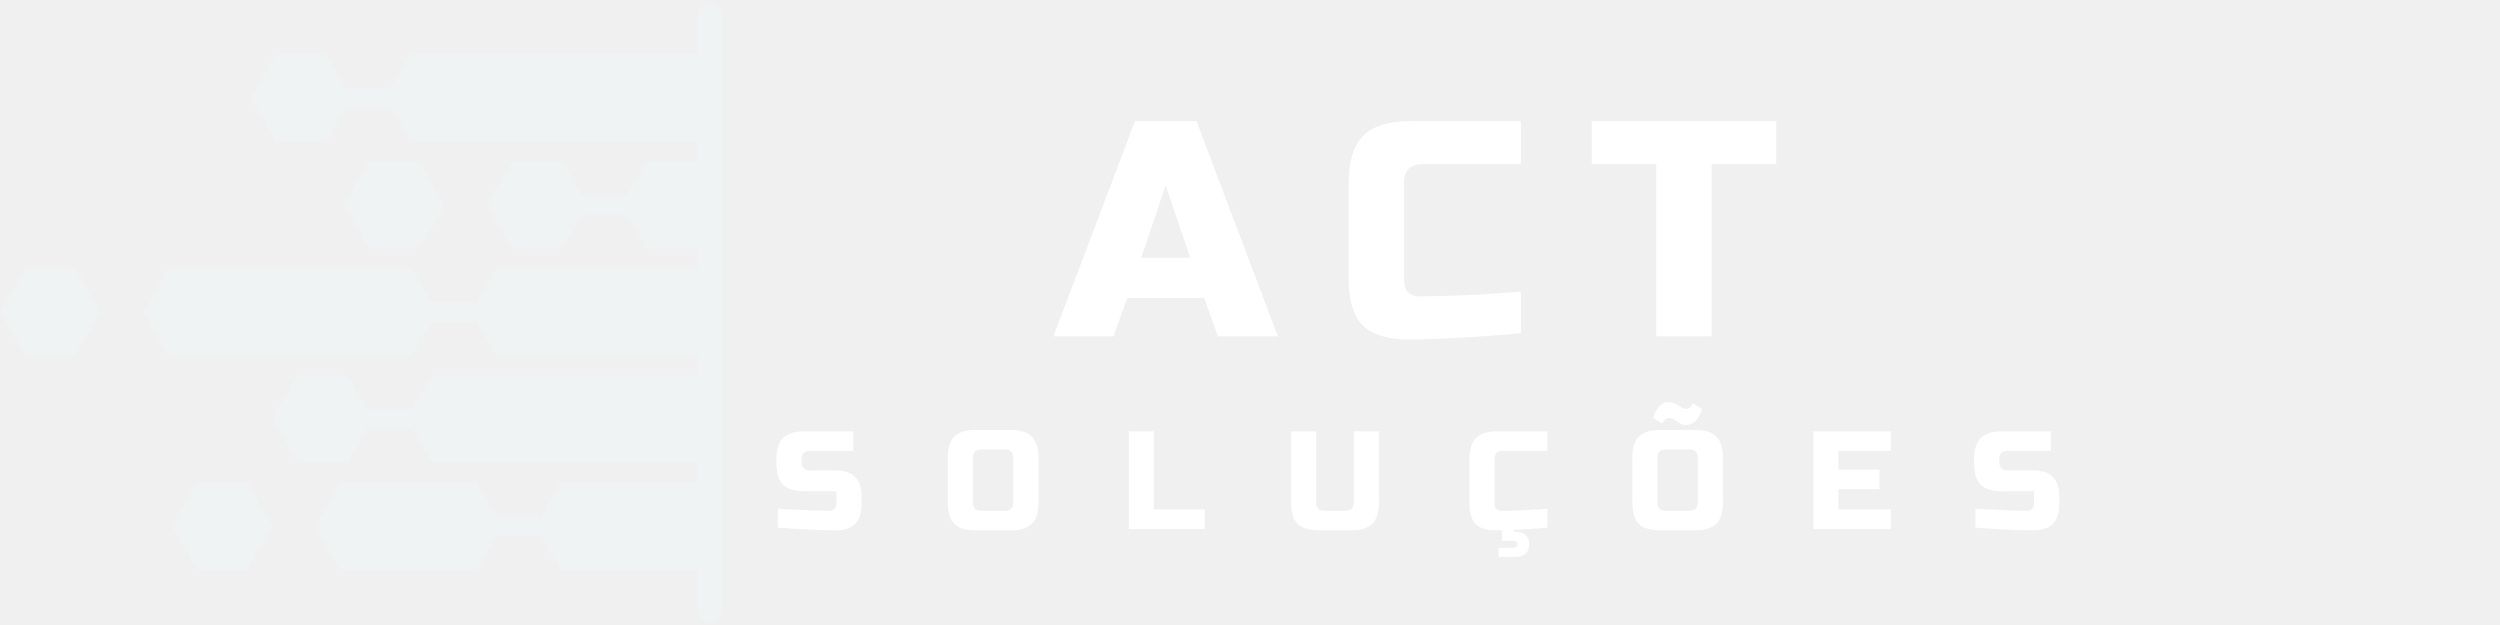
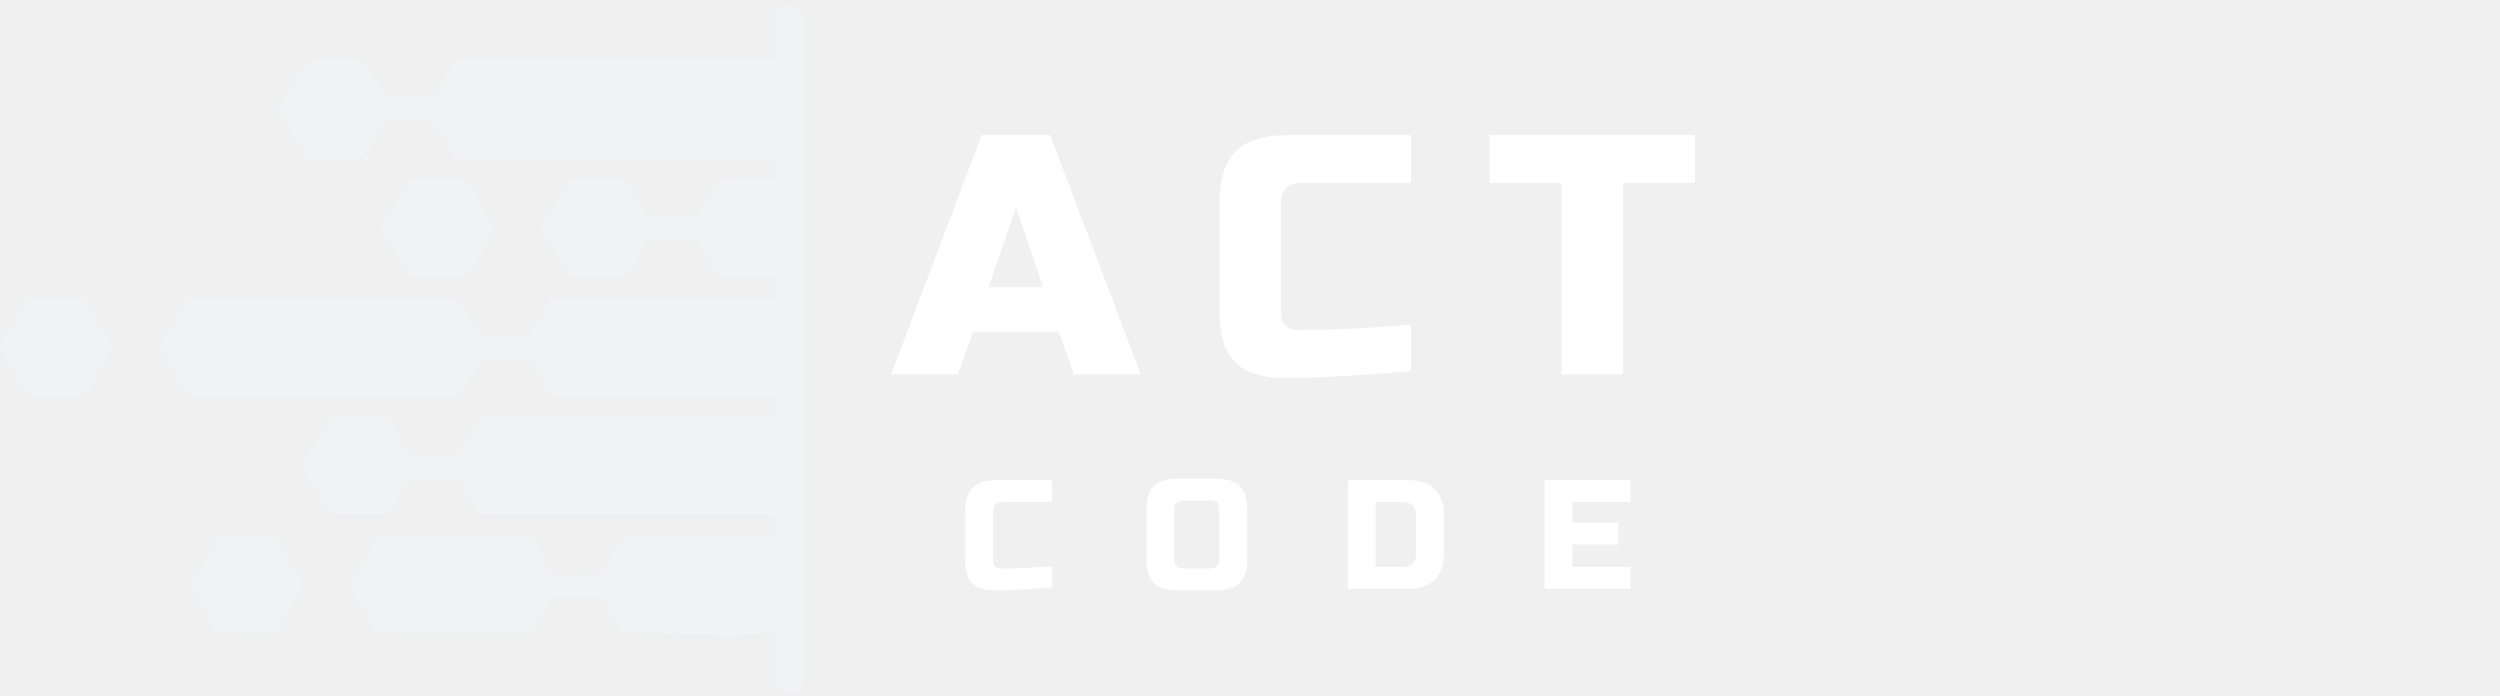
- <svg xmlns="http://www.w3.org/2000/svg" width="304" zoomAndPan="magnify" viewBox="0 0 228 57" height="76" preserveAspectRatio="xMidYMid meet" version="1.0">
+ <svg xmlns="http://www.w3.org/2000/svg" width="273" zoomAndPan="magnify" viewBox="0 0 204.75 57" height="76" preserveAspectRatio="xMidYMid meet" version="1.0">
  <defs>
    <g />
-     <clipPath id="adf5375ce5">
-       <path d="M 13 24 L 64.5 24 L 64.5 33 L 13 33 Z M 13 24 " clip-rule="nonzero" />
+     <clipPath id="68b1ac5db2">
+       <path d="M 13 24 L 64.422 24 L 64.422 33 L 13 33 Z M 13 24 " clip-rule="nonzero" />
    </clipPath>
-     <clipPath id="677fcef358">
-       <path d="M 22 4 L 64.5 4 L 64.5 13 L 22 13 Z M 22 4 " clip-rule="nonzero" />
+     <clipPath id="69d077d398">
+       <path d="M 22 4 L 64.422 4 L 64.422 13 L 22 13 Z M 22 4 " clip-rule="nonzero" />
    </clipPath>
-     <clipPath id="683c3b9bca">
-       <path d="M 44 14 L 64.5 14 L 64.5 23 L 44 23 Z M 44 14 " clip-rule="nonzero" />
+     <clipPath id="d0249c858f">
+       <path d="M 44 14 L 64.422 14 L 64.422 23 L 44 23 Z M 44 14 " clip-rule="nonzero" />
    </clipPath>
-     <clipPath id="423730f0ca">
-       <path d="M 24 34 L 64.5 34 L 64.5 43 L 24 43 Z M 24 34 " clip-rule="nonzero" />
+     <clipPath id="936e354a2d">
+       <path d="M 24 34 L 64.422 34 L 64.422 43 L 24 43 Z M 24 34 " clip-rule="nonzero" />
    </clipPath>
-     <clipPath id="16fe14401b">
-       <path d="M 28 44 L 64.5 44 L 64.5 53 L 28 53 Z M 28 44 " clip-rule="nonzero" />
+     <clipPath id="03e0957cf5">
+       <path d="M 28 43 L 64.422 43 L 64.422 53 L 28 53 Z M 28 43 " clip-rule="nonzero" />
+     </clipPath>
+     <clipPath id="ad1bc0a464">
+       <path d="M 63 0.035 L 66 0.035 L 66 56.965 L 63 56.965 Z M 63 0.035 " clip-rule="nonzero" />
    </clipPath>
  </defs>
-   <g clip-path="url(#adf5375ce5)">
-     <path fill="#eff3f4" d="M 86.766 24.484 L 45.25 24.484 L 43.477 27.551 L 39.371 27.551 L 37.598 24.484 C 36.07 24.484 16.918 24.484 15.387 24.484 L 13.094 28.457 L 15.387 32.426 C 16.918 32.426 36.07 32.426 37.598 32.426 L 39.371 29.363 L 43.477 29.363 L 45.25 32.426 L 86.766 32.426 C 87.223 29.805 87.223 27.117 86.766 24.484 Z M 86.766 24.484 " fill-opacity="1" fill-rule="nonzero" />
+   <g clip-path="url(#68b1ac5db2)">
+     <path fill="#eff3f4" d="M 86.66 24.488 L 45.195 24.488 L 43.426 27.551 L 39.324 27.551 L 37.555 24.488 C 36.027 24.488 16.895 24.488 15.371 24.488 L 13.078 28.457 L 15.371 32.422 C 16.895 32.422 36.027 32.422 37.555 32.422 L 39.324 29.363 L 43.426 29.363 L 45.195 32.422 L 86.66 32.422 C 87.117 29.801 87.117 27.117 86.66 24.488 Z M 86.66 24.488 " fill-opacity="1" fill-rule="nonzero" />
  </g>
-   <g clip-path="url(#677fcef358)">
-     <path fill="#eff3f4" d="M 29.77 12.902 L 31.539 9.84 L 35.645 9.84 L 37.418 12.902 L 81.188 12.902 C 72.961 3.629 63.734 4.953 52.609 4.953 L 37.418 4.953 L 35.645 8.02 L 31.539 8.02 L 29.77 4.953 L 25.184 4.953 L 22.891 8.926 L 25.184 12.895 L 29.77 12.895 Z M 29.77 12.902 " fill-opacity="1" fill-rule="nonzero" />
+   <g clip-path="url(#69d077d398)">
+     <path fill="#eff3f4" d="M 29.73 12.922 L 31.504 9.859 L 35.602 9.859 L 37.371 12.922 L 81.086 12.922 C 72.871 3.66 63.656 4.98 52.547 4.98 L 37.371 4.98 L 35.602 8.043 L 31.504 8.043 L 29.73 4.98 L 25.152 4.98 L 22.863 8.949 L 25.152 12.914 L 29.73 12.914 Z M 29.73 12.922 " fill-opacity="1" fill-rule="nonzero" />
  </g>
-   <g clip-path="url(#683c3b9bca)">
-     <path fill="#eff3f4" d="M 57.188 17.789 L 53.082 17.789 L 51.309 14.723 L 46.723 14.723 L 44.43 18.695 L 46.723 22.664 L 51.309 22.664 L 53.082 19.602 L 57.188 19.602 L 58.961 22.664 L 86.379 22.664 C 85.637 19.766 84.355 17.078 82.645 14.715 L 58.961 14.715 Z M 57.188 17.789 " fill-opacity="1" fill-rule="nonzero" />
+   <g clip-path="url(#d0249c858f)">
+     <path fill="#eff3f4" d="M 57.117 17.801 L 53.016 17.801 L 51.246 14.738 L 46.668 14.738 L 44.375 18.707 L 46.668 22.672 L 51.246 22.672 L 53.016 19.609 L 57.117 19.609 L 58.887 22.672 L 86.273 22.672 C 85.535 19.777 84.25 17.094 82.543 14.73 L 58.887 14.73 Z M 57.117 17.801 " fill-opacity="1" fill-rule="nonzero" />
  </g>
-   <path fill="#eff3f4" d="M 2.293 24.484 L 0 28.457 L 2.293 32.434 L 6.887 32.434 L 9.18 28.457 L 6.887 24.484 Z M 2.293 24.484 " fill-opacity="1" fill-rule="nonzero" />
-   <path fill="#eff3f4" d="M 31.336 18.695 L 33.629 22.664 L 38.223 22.664 L 40.516 18.695 L 38.223 14.723 L 33.629 14.723 Z M 31.336 18.695 " fill-opacity="1" fill-rule="nonzero" />
-   <path fill="#eff3f4" d="M 17.965 44.008 L 15.664 47.988 L 17.965 51.961 L 22.551 51.961 L 24.844 47.988 L 22.551 44.008 Z M 17.965 44.008 " fill-opacity="1" fill-rule="nonzero" />
-   <g clip-path="url(#423730f0ca)">
-     <path fill="#eff3f4" d="M 37.598 37.312 L 33.496 37.312 L 31.723 34.246 L 27.137 34.246 L 24.844 38.219 L 27.137 42.191 L 31.723 42.191 L 33.496 39.125 L 37.598 39.125 L 39.371 42.191 L 82.637 42.191 C 84.348 39.824 85.629 37.141 86.371 34.238 C 72.008 34.238 53.727 34.238 39.363 34.238 Z M 37.598 37.312 " fill-opacity="1" fill-rule="nonzero" />
+   <path fill="#eff3f4" d="M 2.289 24.488 L 0 28.457 L 2.289 32.43 L 6.879 32.43 L 9.168 28.457 L 6.879 24.488 Z M 2.289 24.488 " fill-opacity="1" fill-rule="nonzero" />
+   <path fill="#eff3f4" d="M 31.297 18.707 L 33.586 22.672 L 38.176 22.672 L 40.465 18.707 L 38.176 14.738 L 33.586 14.738 Z M 31.297 18.707 " fill-opacity="1" fill-rule="nonzero" />
+   <path fill="#eff3f4" d="M 17.941 43.992 L 15.645 47.965 L 17.941 51.93 L 22.523 51.93 L 24.812 47.965 L 22.523 43.992 Z M 17.941 43.992 " fill-opacity="1" fill-rule="nonzero" />
+   <g clip-path="url(#936e354a2d)">
+     <path fill="#eff3f4" d="M 37.555 37.301 L 33.453 37.301 L 31.684 34.242 L 27.102 34.242 L 24.812 38.207 L 27.102 42.172 L 31.684 42.172 L 33.453 39.113 L 37.555 39.113 L 39.324 42.172 L 82.535 42.172 C 84.242 39.812 85.527 37.129 86.266 34.234 C 71.918 34.234 53.664 34.234 39.316 34.234 Z M 37.555 37.301 " fill-opacity="1" fill-rule="nonzero" />
  </g>
-   <g clip-path="url(#16fe14401b)">
-     <path fill="#eff3f4" d="M 49.355 47.082 L 45.25 47.082 L 43.477 44.02 C 39.34 44.02 35.195 44.02 31.051 44.02 L 28.758 47.988 L 31.051 51.961 C 35.195 51.961 39.332 51.961 43.477 51.961 L 45.25 48.895 L 49.355 48.895 L 51.129 51.961 C 62.875 51.961 72.75 53.527 81.188 44.008 L 51.129 44.008 Z M 49.355 47.082 " fill-opacity="1" fill-rule="nonzero" />
+   <g clip-path="url(#03e0957cf5)">
+     <path fill="#eff3f4" d="M 49.297 47.059 L 45.195 47.059 L 43.426 44 C 39.293 44 35.152 44 31.016 44 L 28.723 47.965 L 31.016 51.93 C 35.152 51.93 39.285 51.93 43.426 51.93 L 45.195 48.871 L 49.297 48.871 L 51.066 51.93 C 62.801 51.93 72.66 53.496 81.086 43.992 L 51.066 43.992 Z M 49.297 47.059 " fill-opacity="1" fill-rule="nonzero" />
  </g>
  <g fill="#ffffff" fill-opacity="1">
-     <g transform="translate(96.35429, 30.6728)">
+     <g transform="translate(73.25755, 30.67016)">
      <g>
-         <path d="M 5.188 0 L -0.281 0 L 7.156 -19.625 L 12.766 -19.625 L 20.188 0 L 14.719 0 L 13.469 -3.5 L 6.453 -3.5 Z M 7.719 -7.156 L 12.203 -7.156 L 9.953 -13.75 Z M 7.719 -7.156 " />
+         <path d="M 5.188 0 L -0.281 0 L 7.141 -19.609 L 12.75 -19.609 L 20.172 0 L 14.703 0 L 13.453 -3.5 L 6.438 -3.5 Z M 7.703 -7.141 L 12.188 -7.141 L 9.953 -13.734 Z M 7.703 -7.141 " />
      </g>
    </g>
  </g>
  <g fill="#ffffff" fill-opacity="1">
-     <g transform="translate(121.8806, 30.6728)">
+     <g transform="translate(98.75268, 30.67016)">
      <g>
-         <path d="M 16.828 -0.281 C 12.66 0.094 9.203 0.281 6.453 0.281 C 4.617 0.281 3.27 -0.145 2.406 -1 C 1.551 -1.863 1.125 -3.211 1.125 -5.047 L 1.125 -14.016 C 1.125 -15.984 1.566 -17.41 2.453 -18.297 C 3.336 -19.18 4.766 -19.625 6.734 -19.625 L 16.828 -19.625 L 16.828 -15.703 L 7.859 -15.703 C 6.734 -15.703 6.172 -15.141 6.172 -14.016 L 6.172 -5.047 C 6.172 -4.617 6.297 -4.273 6.547 -4.016 C 6.797 -3.766 7.117 -3.641 7.516 -3.641 C 7.91 -3.641 8.344 -3.645 8.812 -3.656 C 9.281 -3.664 9.766 -3.68 10.266 -3.703 C 10.766 -3.723 11.27 -3.738 11.781 -3.75 C 12.301 -3.77 12.969 -3.805 13.781 -3.859 C 14.594 -3.922 15.609 -3.988 16.828 -4.062 Z M 16.828 -0.281 " />
+         <path d="M 16.812 -0.281 C 12.645 0.094 9.188 0.281 6.438 0.281 C 4.613 0.281 3.27 -0.145 2.406 -1 C 1.551 -1.863 1.125 -3.211 1.125 -5.047 L 1.125 -14 C 1.125 -15.969 1.566 -17.395 2.453 -18.281 C 3.336 -19.164 4.758 -19.609 6.719 -19.609 L 16.812 -19.609 L 16.812 -15.688 L 7.844 -15.688 C 6.719 -15.688 6.156 -15.125 6.156 -14 L 6.156 -5.047 C 6.156 -4.617 6.281 -4.273 6.531 -4.016 C 6.789 -3.766 7.113 -3.641 7.5 -3.641 C 7.895 -3.641 8.328 -3.645 8.797 -3.656 C 9.266 -3.664 9.75 -3.676 10.25 -3.688 C 10.758 -3.707 11.27 -3.727 11.781 -3.75 C 12.289 -3.77 12.953 -3.805 13.766 -3.859 C 14.578 -3.922 15.594 -3.988 16.812 -4.062 Z M 16.812 -0.281 " />
      </g>
    </g>
  </g>
  <g fill="#ffffff" fill-opacity="1">
-     <g transform="translate(144.8823, 30.6728)">
+     <g transform="translate(121.7264, 30.67016)">
      <g>
-         <path d="M 11.219 0 L 6.172 0 L 6.172 -15.703 L 0.281 -15.703 L 0.281 -19.625 L 17.109 -19.625 L 17.109 -15.703 L 11.219 -15.703 Z M 11.219 0 " />
+         <path d="M 11.203 0 L 6.156 0 L 6.156 -15.688 L 0.281 -15.688 L 0.281 -19.609 L 17.094 -19.609 L 17.094 -15.688 L 11.203 -15.688 Z M 11.203 0 " />
      </g>
    </g>
  </g>
  <g fill="#ffffff" fill-opacity="1">
-     <g transform="translate(70.43363, 48.24144)">
+     <g transform="translate(78.54224, 48.21737)">
      <g>
-         <path d="M 0.5 -1.844 C 2.82 -1.719 4.395 -1.656 5.219 -1.656 C 5.406 -1.656 5.555 -1.711 5.672 -1.828 C 5.785 -1.941 5.844 -2.098 5.844 -2.297 L 5.844 -3.438 L 2.922 -3.438 C 2.035 -3.438 1.391 -3.633 0.984 -4.031 C 0.578 -4.438 0.375 -5.086 0.375 -5.984 L 0.375 -6.359 C 0.375 -7.242 0.578 -7.891 0.984 -8.297 C 1.391 -8.703 2.035 -8.906 2.922 -8.906 L 7.391 -8.906 L 7.391 -7.125 L 3.438 -7.125 C 2.926 -7.125 2.672 -6.867 2.672 -6.359 L 2.672 -6.109 C 2.672 -5.598 2.926 -5.344 3.438 -5.344 L 5.719 -5.344 C 6.551 -5.344 7.16 -5.145 7.547 -4.75 C 7.941 -4.363 8.141 -3.754 8.141 -2.922 L 8.141 -2.297 C 8.141 -1.461 7.941 -0.848 7.547 -0.453 C 7.16 -0.066 6.551 0.125 5.719 0.125 C 5.289 0.125 4.832 0.117 4.344 0.109 L 3.172 0.047 C 2.305 0.004 1.414 -0.051 0.5 -0.125 Z M 0.5 -1.844 " />
+         <path d="M 7.625 -0.125 C 5.738 0.039 4.172 0.125 2.922 0.125 C 2.086 0.125 1.477 -0.066 1.094 -0.453 C 0.707 -0.848 0.516 -1.457 0.516 -2.281 L 0.516 -6.359 C 0.516 -7.242 0.711 -7.883 1.109 -8.281 C 1.516 -8.688 2.16 -8.891 3.047 -8.891 L 7.625 -8.891 L 7.625 -7.109 L 3.562 -7.109 C 3.051 -7.109 2.797 -6.859 2.797 -6.359 L 2.797 -2.281 C 2.797 -2.094 2.852 -1.941 2.969 -1.828 C 3.082 -1.711 3.227 -1.656 3.406 -1.656 C 3.582 -1.656 3.773 -1.656 3.984 -1.656 C 4.203 -1.664 4.426 -1.672 4.656 -1.672 C 4.883 -1.68 5.113 -1.691 5.344 -1.703 C 5.57 -1.711 5.867 -1.727 6.234 -1.75 C 6.609 -1.781 7.07 -1.812 7.625 -1.844 Z M 7.625 -0.125 " />
      </g>
    </g>
  </g>
  <g fill="#ffffff" fill-opacity="1">
-     <g transform="translate(85.92877, 48.24144)">
+     <g transform="translate(93.38327, 48.21737)">
      <g>
-         <path d="M 6.484 -6.484 C 6.484 -6.992 6.227 -7.25 5.719 -7.25 L 3.562 -7.25 C 3.051 -7.25 2.797 -6.992 2.797 -6.484 L 2.797 -2.422 C 2.797 -1.91 3.051 -1.656 3.562 -1.656 L 5.719 -1.656 C 6.227 -1.656 6.484 -1.91 6.484 -2.422 Z M 8.781 -2.422 C 8.781 -1.523 8.578 -0.875 8.172 -0.469 C 7.766 -0.07 7.117 0.125 6.234 0.125 L 3.047 0.125 C 2.16 0.125 1.516 -0.07 1.109 -0.469 C 0.711 -0.875 0.516 -1.523 0.516 -2.422 L 0.516 -6.484 C 0.516 -7.379 0.711 -8.023 1.109 -8.422 C 1.516 -8.828 2.16 -9.031 3.047 -9.031 L 6.234 -9.031 C 7.117 -9.031 7.766 -8.828 8.172 -8.422 C 8.578 -8.023 8.781 -7.379 8.781 -6.484 Z M 8.781 -2.422 " />
+         <path d="M 6.484 -6.484 C 6.484 -6.984 6.227 -7.234 5.719 -7.234 L 3.562 -7.234 C 3.051 -7.234 2.797 -6.984 2.797 -6.484 L 2.797 -2.406 C 2.797 -1.906 3.051 -1.656 3.562 -1.656 L 5.719 -1.656 C 6.227 -1.656 6.484 -1.906 6.484 -2.406 Z M 8.766 -2.406 C 8.766 -1.52 8.562 -0.875 8.156 -0.469 C 7.758 -0.07 7.113 0.125 6.219 0.125 L 3.047 0.125 C 2.16 0.125 1.516 -0.07 1.109 -0.469 C 0.711 -0.875 0.516 -1.52 0.516 -2.406 L 0.516 -6.484 C 0.516 -7.367 0.711 -8.008 1.109 -8.406 C 1.516 -8.812 2.16 -9.016 3.047 -9.016 L 6.219 -9.016 C 7.113 -9.016 7.758 -8.812 8.156 -8.406 C 8.562 -8.008 8.766 -7.367 8.766 -6.484 Z M 8.766 -2.406 " />
      </g>
    </g>
  </g>
  <g fill="#ffffff" fill-opacity="1">
-     <g transform="translate(102.1871, 48.24144)">
+     <g transform="translate(109.6218, 48.21737)">
      <g>
-         <path d="M 3.047 -1.781 L 7.688 -1.781 L 7.688 0 L 0.766 0 L 0.766 -8.906 L 3.047 -8.906 Z M 3.047 -1.781 " />
+         <path d="M 5.719 -8.891 C 6.676 -8.891 7.398 -8.641 7.891 -8.141 C 8.391 -7.648 8.641 -6.926 8.641 -5.969 L 8.641 -2.922 C 8.641 -1.961 8.391 -1.234 7.891 -0.734 C 7.398 -0.242 6.676 0 5.719 0 L 0.766 0 L 0.766 -8.891 Z M 6.359 -5.969 C 6.359 -6.727 5.973 -7.109 5.203 -7.109 L 3.047 -7.109 L 3.047 -1.781 L 5.203 -1.781 C 5.973 -1.781 6.359 -2.16 6.359 -2.922 Z M 6.359 -5.969 " />
      </g>
    </g>
  </g>
  <g fill="#ffffff" fill-opacity="1">
-     <g transform="translate(116.9826, 48.24144)">
+     <g transform="translate(125.7332, 48.21737)">
      <g>
-         <path d="M 6.484 -8.906 L 8.781 -8.906 L 8.781 -2.422 C 8.781 -1.523 8.578 -0.875 8.172 -0.469 C 7.766 -0.07 7.117 0.125 6.234 0.125 L 3.312 0.125 C 2.414 0.125 1.766 -0.07 1.359 -0.469 C 0.961 -0.875 0.766 -1.523 0.766 -2.422 L 0.766 -8.906 L 3.047 -8.906 L 3.047 -2.422 C 3.047 -1.91 3.301 -1.656 3.812 -1.656 L 5.719 -1.656 C 6.227 -1.656 6.484 -1.91 6.484 -2.422 Z M 6.484 -8.906 " />
+         <path d="M 7.812 0 L 0.766 0 L 0.766 -8.891 L 7.812 -8.891 L 7.812 -7.109 L 3.047 -7.109 L 3.047 -5.406 L 6.797 -5.406 L 6.797 -3.625 L 3.047 -3.625 L 3.047 -1.781 L 7.812 -1.781 Z M 7.812 0 " />
      </g>
    </g>
  </g>
-   <g fill="#ffffff" fill-opacity="1">
-     <g transform="translate(133.4954, 48.24144)">
-       <g>
-         <path d="M 0.516 0 Z M 7.625 -0.125 C 5.738 0.039 4.172 0.125 2.922 0.125 C 2.086 0.125 1.477 -0.066 1.094 -0.453 C 0.707 -0.848 0.516 -1.461 0.516 -2.297 L 0.516 -6.359 C 0.516 -7.242 0.711 -7.891 1.109 -8.297 C 1.516 -8.703 2.16 -8.906 3.047 -8.906 L 7.625 -8.906 L 7.625 -7.125 L 3.562 -7.125 C 3.051 -7.125 2.797 -6.867 2.797 -6.359 L 2.797 -2.297 C 2.797 -2.098 2.852 -1.941 2.969 -1.828 C 3.082 -1.711 3.227 -1.656 3.406 -1.656 C 3.582 -1.656 3.773 -1.656 3.984 -1.656 C 4.203 -1.664 4.426 -1.672 4.656 -1.672 C 4.883 -1.68 5.113 -1.691 5.344 -1.703 C 5.582 -1.711 5.883 -1.727 6.25 -1.75 C 6.613 -1.781 7.07 -1.812 7.625 -1.844 Z M 4.578 -0.25 L 4.578 0.25 L 4.703 0.25 C 5.117 0.25 5.43 0.348 5.641 0.547 C 5.859 0.754 5.969 1.039 5.969 1.406 C 5.969 1.758 5.859 2.035 5.641 2.234 C 5.43 2.441 5.117 2.547 4.703 2.547 L 3.172 2.547 L 3.172 1.719 L 4.438 1.719 C 4.738 1.719 4.891 1.613 4.891 1.406 C 4.891 1.188 4.738 1.078 4.438 1.078 L 3.484 1.078 L 3.484 -0.25 Z M 4.578 -0.25 " />
-       </g>
-     </g>
+   <g clip-path="url(#ad1bc0a464)">
+     <path stroke-linecap="round" transform="matrix(0, 0.749085, -0.749085, 0, 65.79241, 0.367309)" fill="none" stroke-linejoin="miter" d="M 1.502 1.501 L 73.829 1.501 " stroke="#eff3f4" stroke-width="3" stroke-opacity="1" stroke-miterlimit="4" />
  </g>
-   <g fill="#ffffff" fill-opacity="1">
-     <g transform="translate(148.3545, 48.24144)">
-       <g>
-         <path d="M 0.516 0 Z M 6.484 -6.484 C 6.484 -6.992 6.227 -7.25 5.719 -7.25 L 3.562 -7.25 C 3.051 -7.25 2.797 -6.992 2.797 -6.484 L 2.797 -2.422 C 2.797 -1.91 3.051 -1.656 3.562 -1.656 L 5.719 -1.656 C 6.227 -1.656 6.484 -1.91 6.484 -2.422 Z M 8.781 -2.422 C 8.781 -1.523 8.578 -0.875 8.172 -0.469 C 7.766 -0.07 7.117 0.125 6.234 0.125 L 3.047 0.125 C 2.16 0.125 1.516 -0.07 1.109 -0.469 C 0.711 -0.875 0.516 -1.523 0.516 -2.422 L 0.516 -6.484 C 0.516 -7.379 0.711 -8.023 1.109 -8.422 C 1.516 -8.828 2.16 -9.031 3.047 -9.031 L 6.234 -9.031 C 7.117 -9.031 7.766 -8.828 8.172 -8.422 C 8.578 -8.023 8.781 -7.379 8.781 -6.484 Z M 5.406 -10.953 C 5.676 -10.953 5.891 -11.117 6.047 -11.453 L 6.875 -10.953 C 6.801 -10.68 6.695 -10.441 6.562 -10.234 C 6.27 -9.734 5.883 -9.484 5.406 -9.484 C 5.227 -9.484 5.07 -9.516 4.938 -9.578 C 4.812 -9.648 4.691 -9.723 4.578 -9.797 C 4.461 -9.879 4.348 -9.953 4.234 -10.016 C 4.129 -10.086 4.016 -10.125 3.891 -10.125 C 3.617 -10.125 3.406 -9.953 3.25 -9.609 L 2.422 -10.125 C 2.555 -10.645 2.805 -11.055 3.172 -11.359 C 3.359 -11.504 3.566 -11.578 3.797 -11.578 C 4.035 -11.578 4.219 -11.539 4.344 -11.469 C 4.477 -11.406 4.602 -11.336 4.719 -11.266 C 4.832 -11.191 4.941 -11.117 5.047 -11.047 C 5.16 -10.984 5.281 -10.953 5.406 -10.953 Z M 5.406 -10.953 " />
-       </g>
-     </g>
-   </g>
-   <g fill="#ffffff" fill-opacity="1">
-     <g transform="translate(164.6129, 48.24144)">
-       <g>
-         <path d="M 7.828 0 L 0.766 0 L 0.766 -8.906 L 7.828 -8.906 L 7.828 -7.125 L 3.047 -7.125 L 3.047 -5.406 L 6.797 -5.406 L 6.797 -3.625 L 3.047 -3.625 L 3.047 -1.781 L 7.828 -1.781 Z M 7.828 0 " />
-       </g>
-     </g>
-   </g>
-   <g fill="#ffffff" fill-opacity="1">
-     <g transform="translate(179.6628, 48.24144)">
-       <g>
-         <path d="M 0.5 -1.844 C 2.82 -1.719 4.395 -1.656 5.219 -1.656 C 5.406 -1.656 5.555 -1.711 5.672 -1.828 C 5.785 -1.941 5.844 -2.098 5.844 -2.297 L 5.844 -3.438 L 2.922 -3.438 C 2.035 -3.438 1.391 -3.633 0.984 -4.031 C 0.578 -4.438 0.375 -5.086 0.375 -5.984 L 0.375 -6.359 C 0.375 -7.242 0.578 -7.891 0.984 -8.297 C 1.391 -8.703 2.035 -8.906 2.922 -8.906 L 7.391 -8.906 L 7.391 -7.125 L 3.438 -7.125 C 2.926 -7.125 2.672 -6.867 2.672 -6.359 L 2.672 -6.109 C 2.672 -5.598 2.926 -5.344 3.438 -5.344 L 5.719 -5.344 C 6.551 -5.344 7.16 -5.145 7.547 -4.75 C 7.941 -4.363 8.141 -3.754 8.141 -2.922 L 8.141 -2.297 C 8.141 -1.461 7.941 -0.848 7.547 -0.453 C 7.16 -0.066 6.551 0.125 5.719 0.125 C 5.289 0.125 4.832 0.117 4.344 0.109 L 3.172 0.047 C 2.305 0.004 1.414 -0.051 0.5 -0.125 Z M 0.5 -1.844 " />
-       </g>
-     </g>
-   </g>
-   <path stroke-linecap="round" transform="matrix(0, 0.75, -0.75, 0, 65.87275, 0.332961)" fill="none" stroke-linejoin="miter" d="M 1.499 1.502 L 73.827 1.502 " stroke="#eff3f4" stroke-width="3" stroke-opacity="1" stroke-miterlimit="4" />
</svg>
